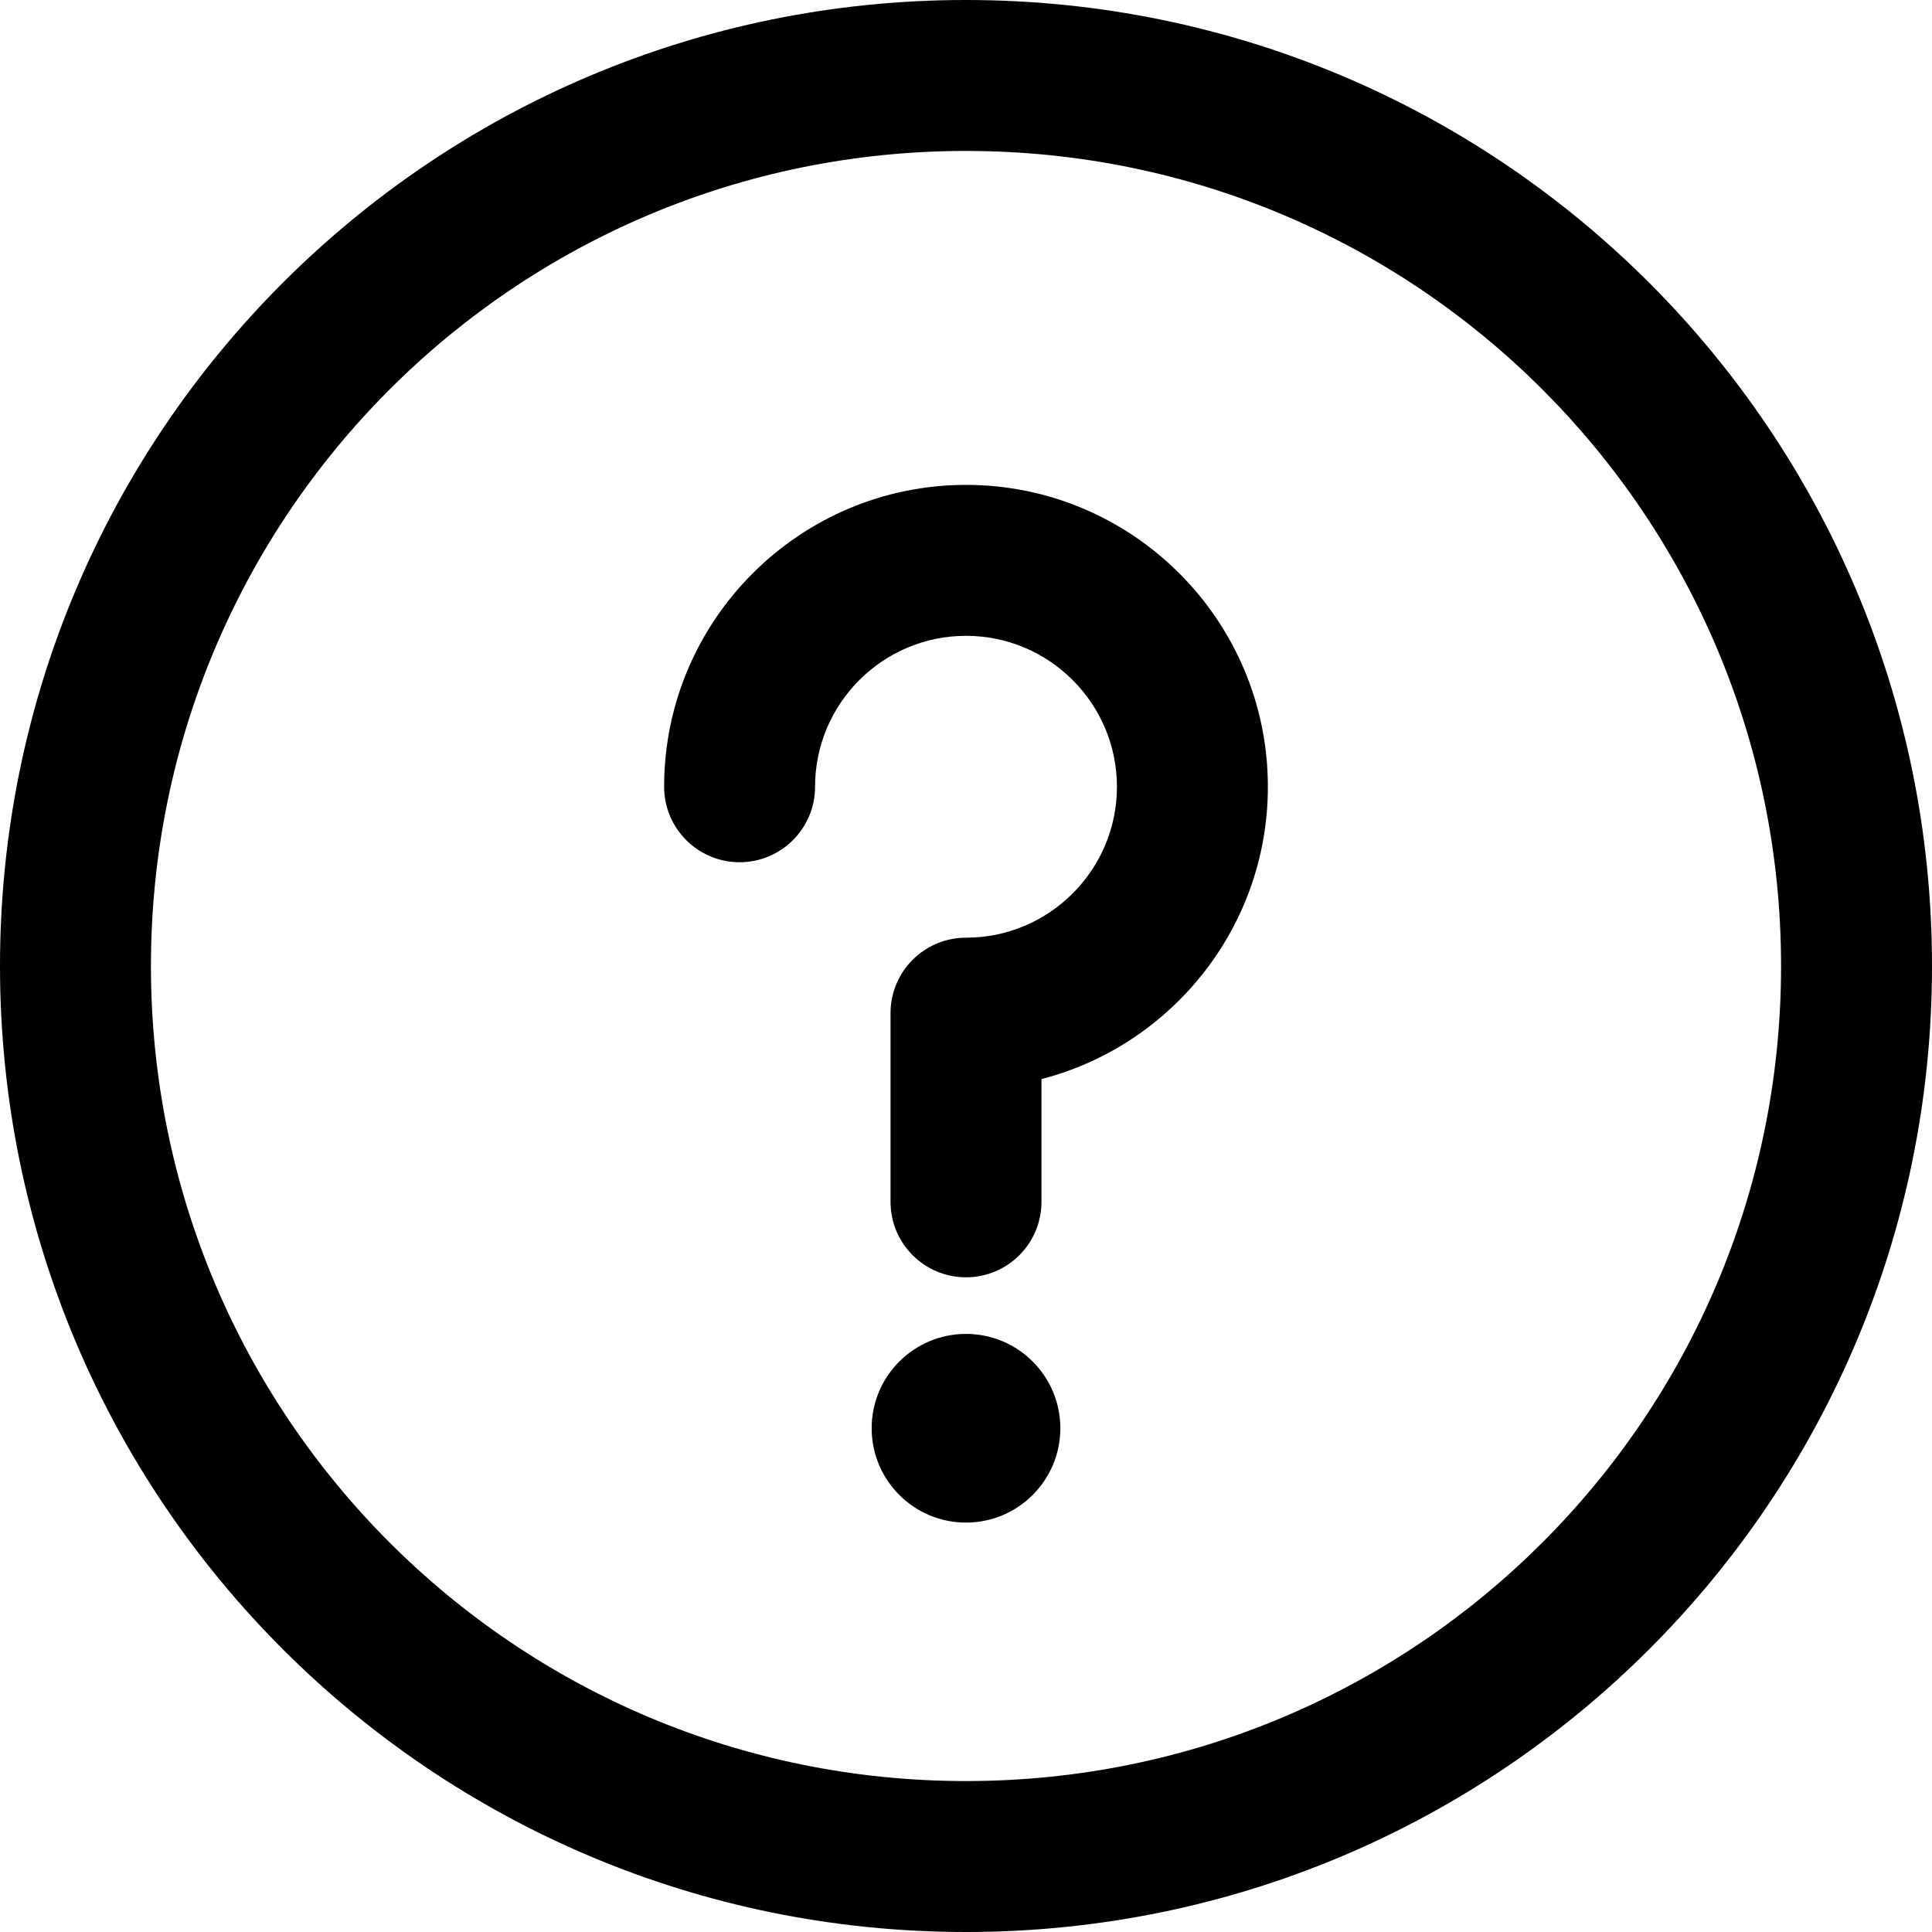
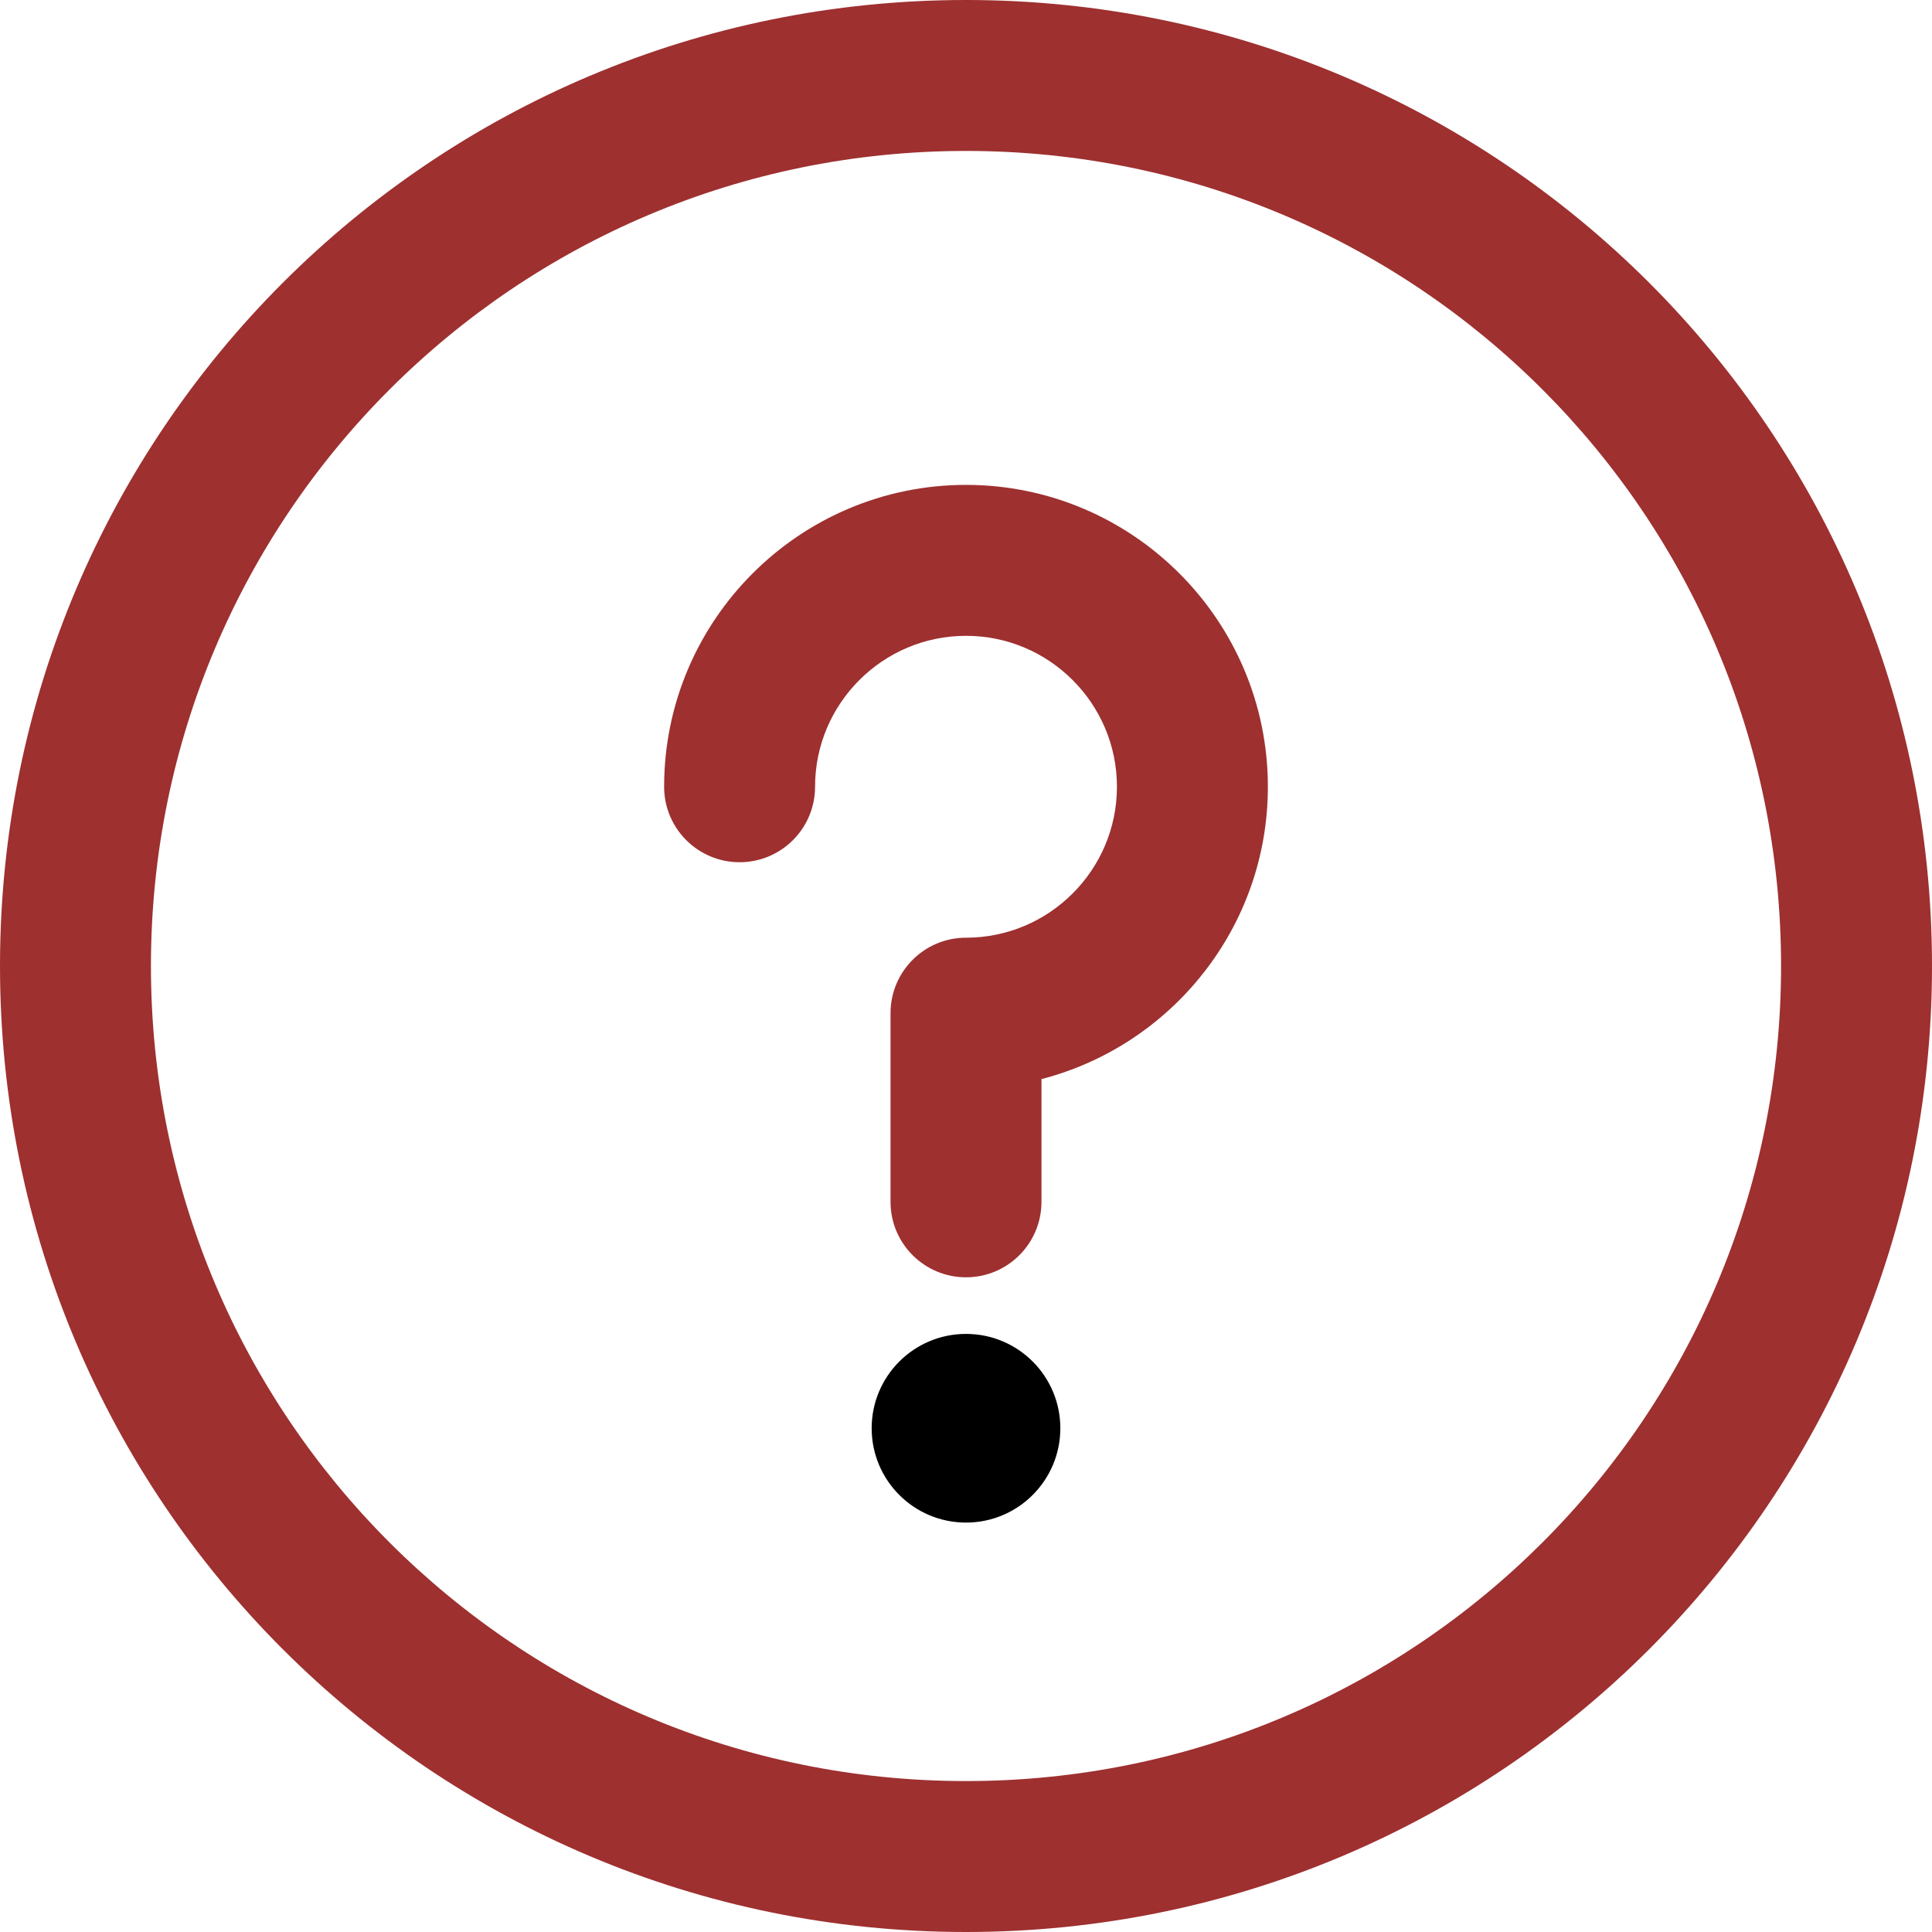
<svg xmlns="http://www.w3.org/2000/svg" version="1.1" id="Capa_1" x="0px" y="0px" viewBox="0 0 512 512" style="enable-background:new 0 0 512 512;" xml:space="preserve">
  <g>
    <g>
      <g>
        <circle cx="256" cy="378.5" r="25" />
-         <path d="M256,0C114.516,0,0,114.497,0,256c0,141.484,114.497,256,256,256c141.484,0,256-114.497,256-256     C512,114.516,397.503,0,256,0z M256,472c-119.377,0-216-96.607-216-216c0-119.377,96.607-216,216-216     c119.377,0,216,96.607,216,216C472,375.377,375.393,472,256,472z" />
-         <path d="M256,128.5c-44.112,0-80,35.888-80,80c0,11.046,8.954,20,20,20s20-8.954,20-20c0-22.056,17.944-40,40-40     c22.056,0,40,17.944,40,40c0,22.056-17.944,40-40,40c-11.046,0-20,8.954-20,20v50c0,11.046,8.954,20,20,20     c11.046,0,20-8.954,20-20v-32.531c34.466-8.903,60-40.26,60-77.469C336,164.388,300.112,128.5,256,128.5z" />
+         <path style="fill:#9E3030;" d="M256,0C114.516,0,0,114.497,0,256c0,141.484,114.497,256,256,256c141.484,0,256-114.497,256-256     C512,114.516,397.503,0,256,0z M256,472c-119.377,0-216-96.607-216-216c0-119.377,96.607-216,216-216     c119.377,0,216,96.607,216,216C472,375.377,375.393,472,256,472z" />
+         <path style="fill:#9E3030;" d="M256,128.5c-44.112,0-80,35.888-80,80c0,11.046,8.954,20,20,20s20-8.954,20-20c0-22.056,17.944-40,40-40     c22.056,0,40,17.944,40,40c0,22.056-17.944,40-40,40c-11.046,0-20,8.954-20,20v50c0,11.046,8.954,20,20,20     c11.046,0,20-8.954,20-20v-32.531c34.466-8.903,60-40.26,60-77.469C336,164.388,300.112,128.5,256,128.5z" />
      </g>
    </g>
  </g>
  <g>
</g>
  <g>
</g>
  <g>
</g>
  <g>
</g>
  <g>
</g>
  <g>
</g>
  <g>
</g>
  <g>
</g>
  <g>
</g>
  <g>
</g>
  <g>
</g>
  <g>
</g>
  <g>
</g>
  <g>
</g>
  <g>
</g>
</svg>
